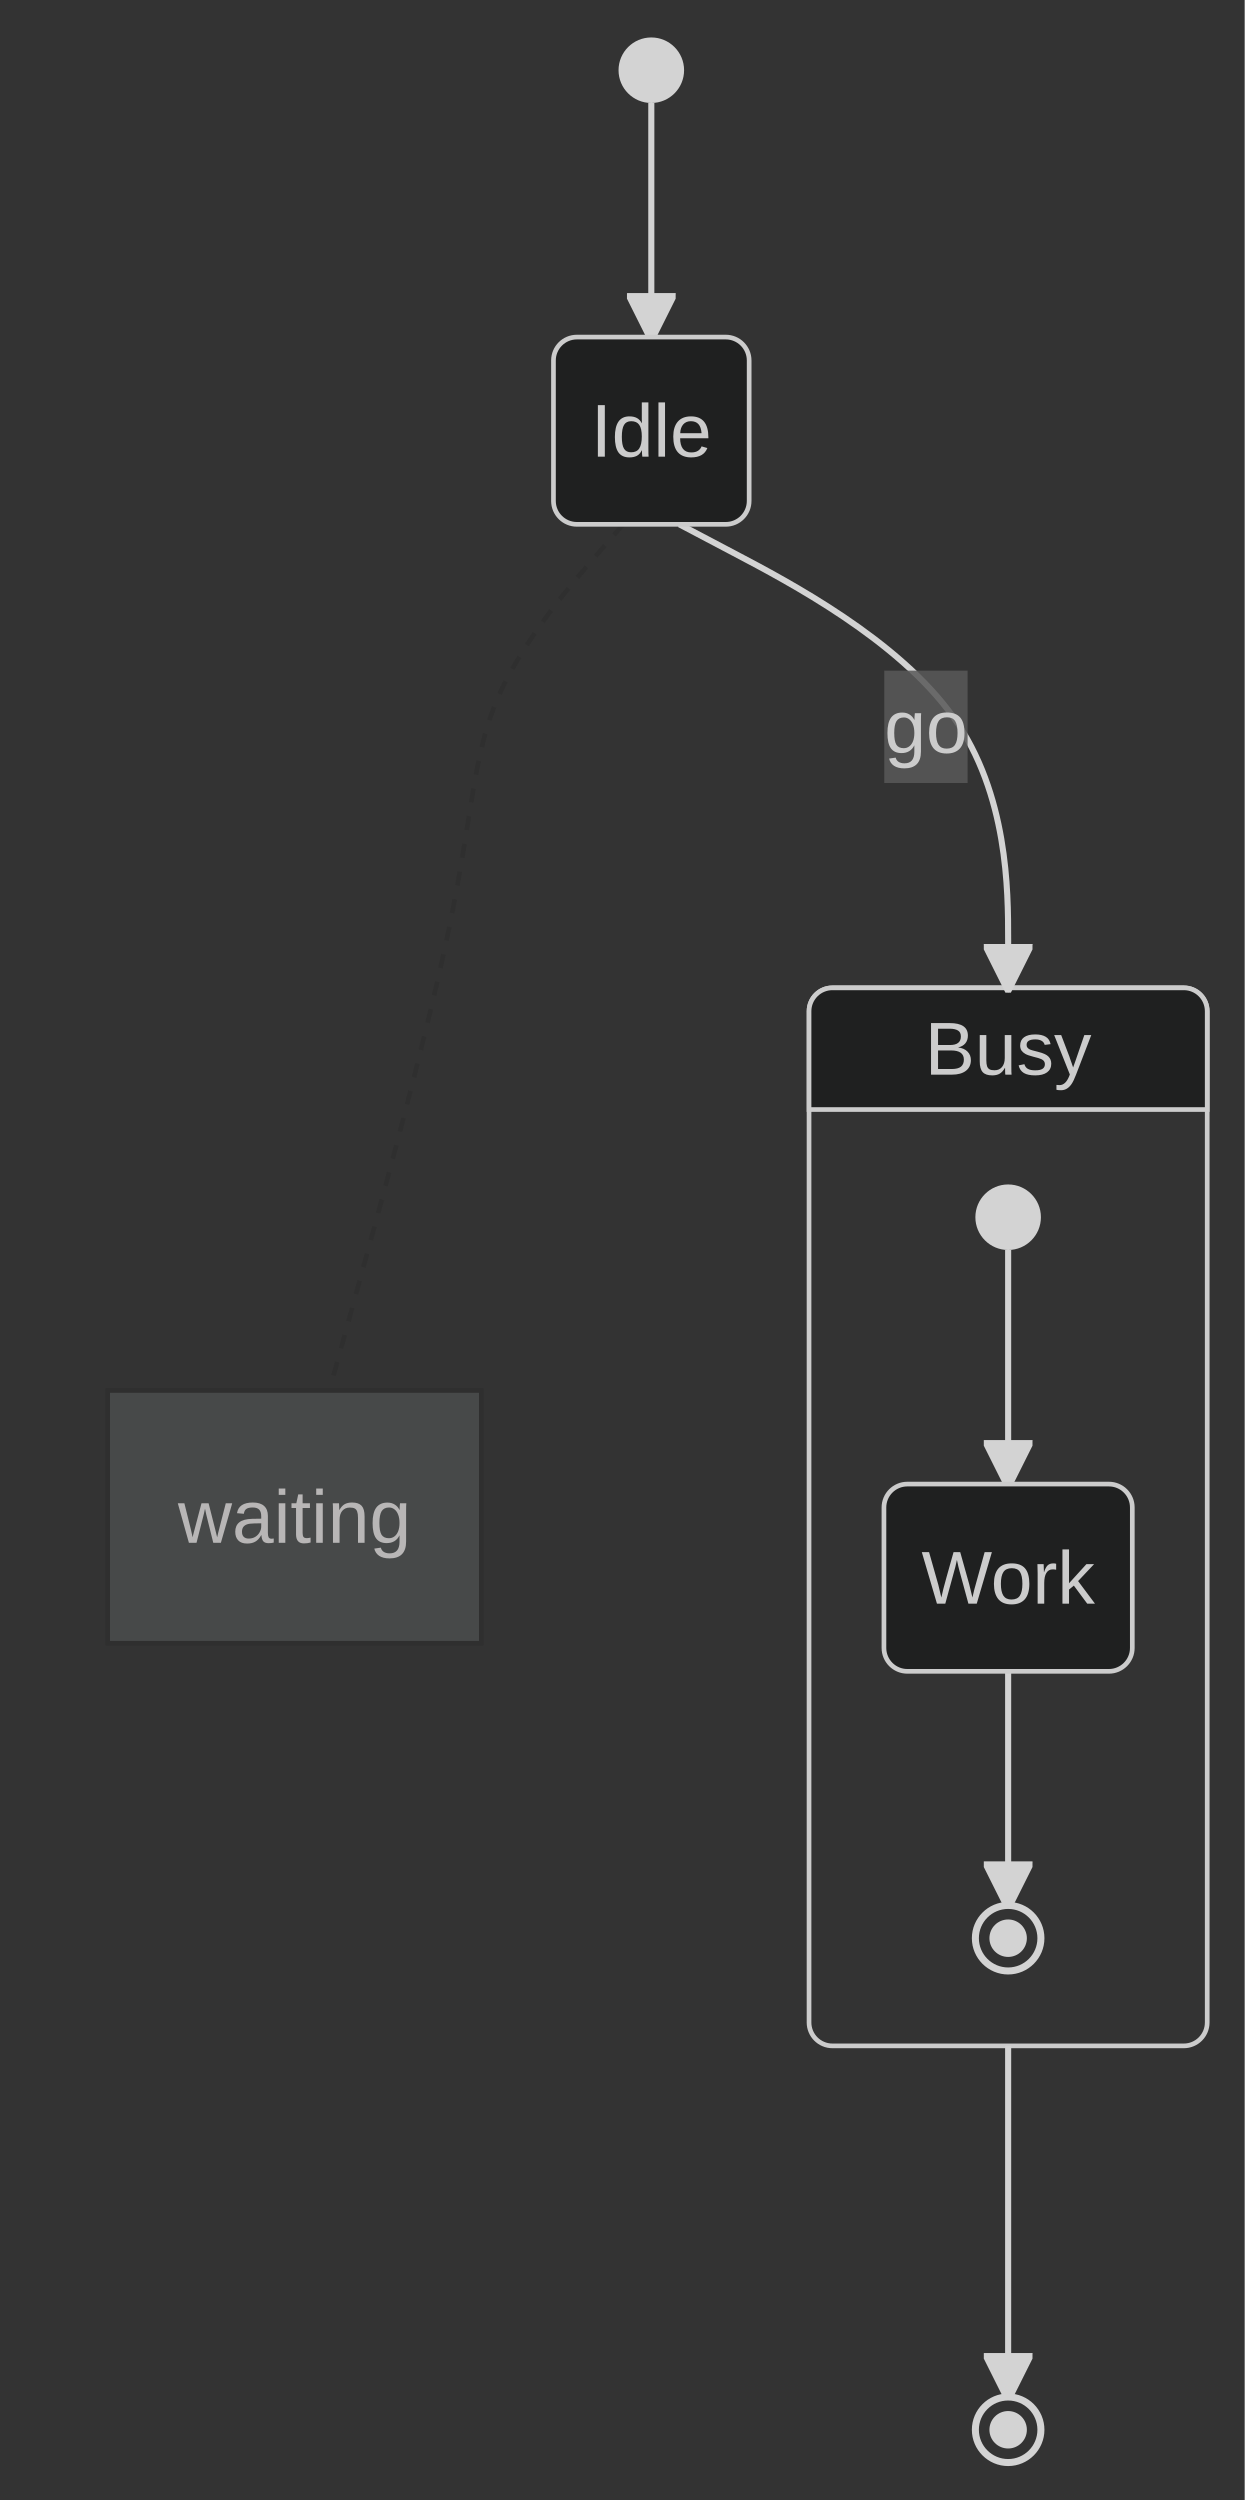
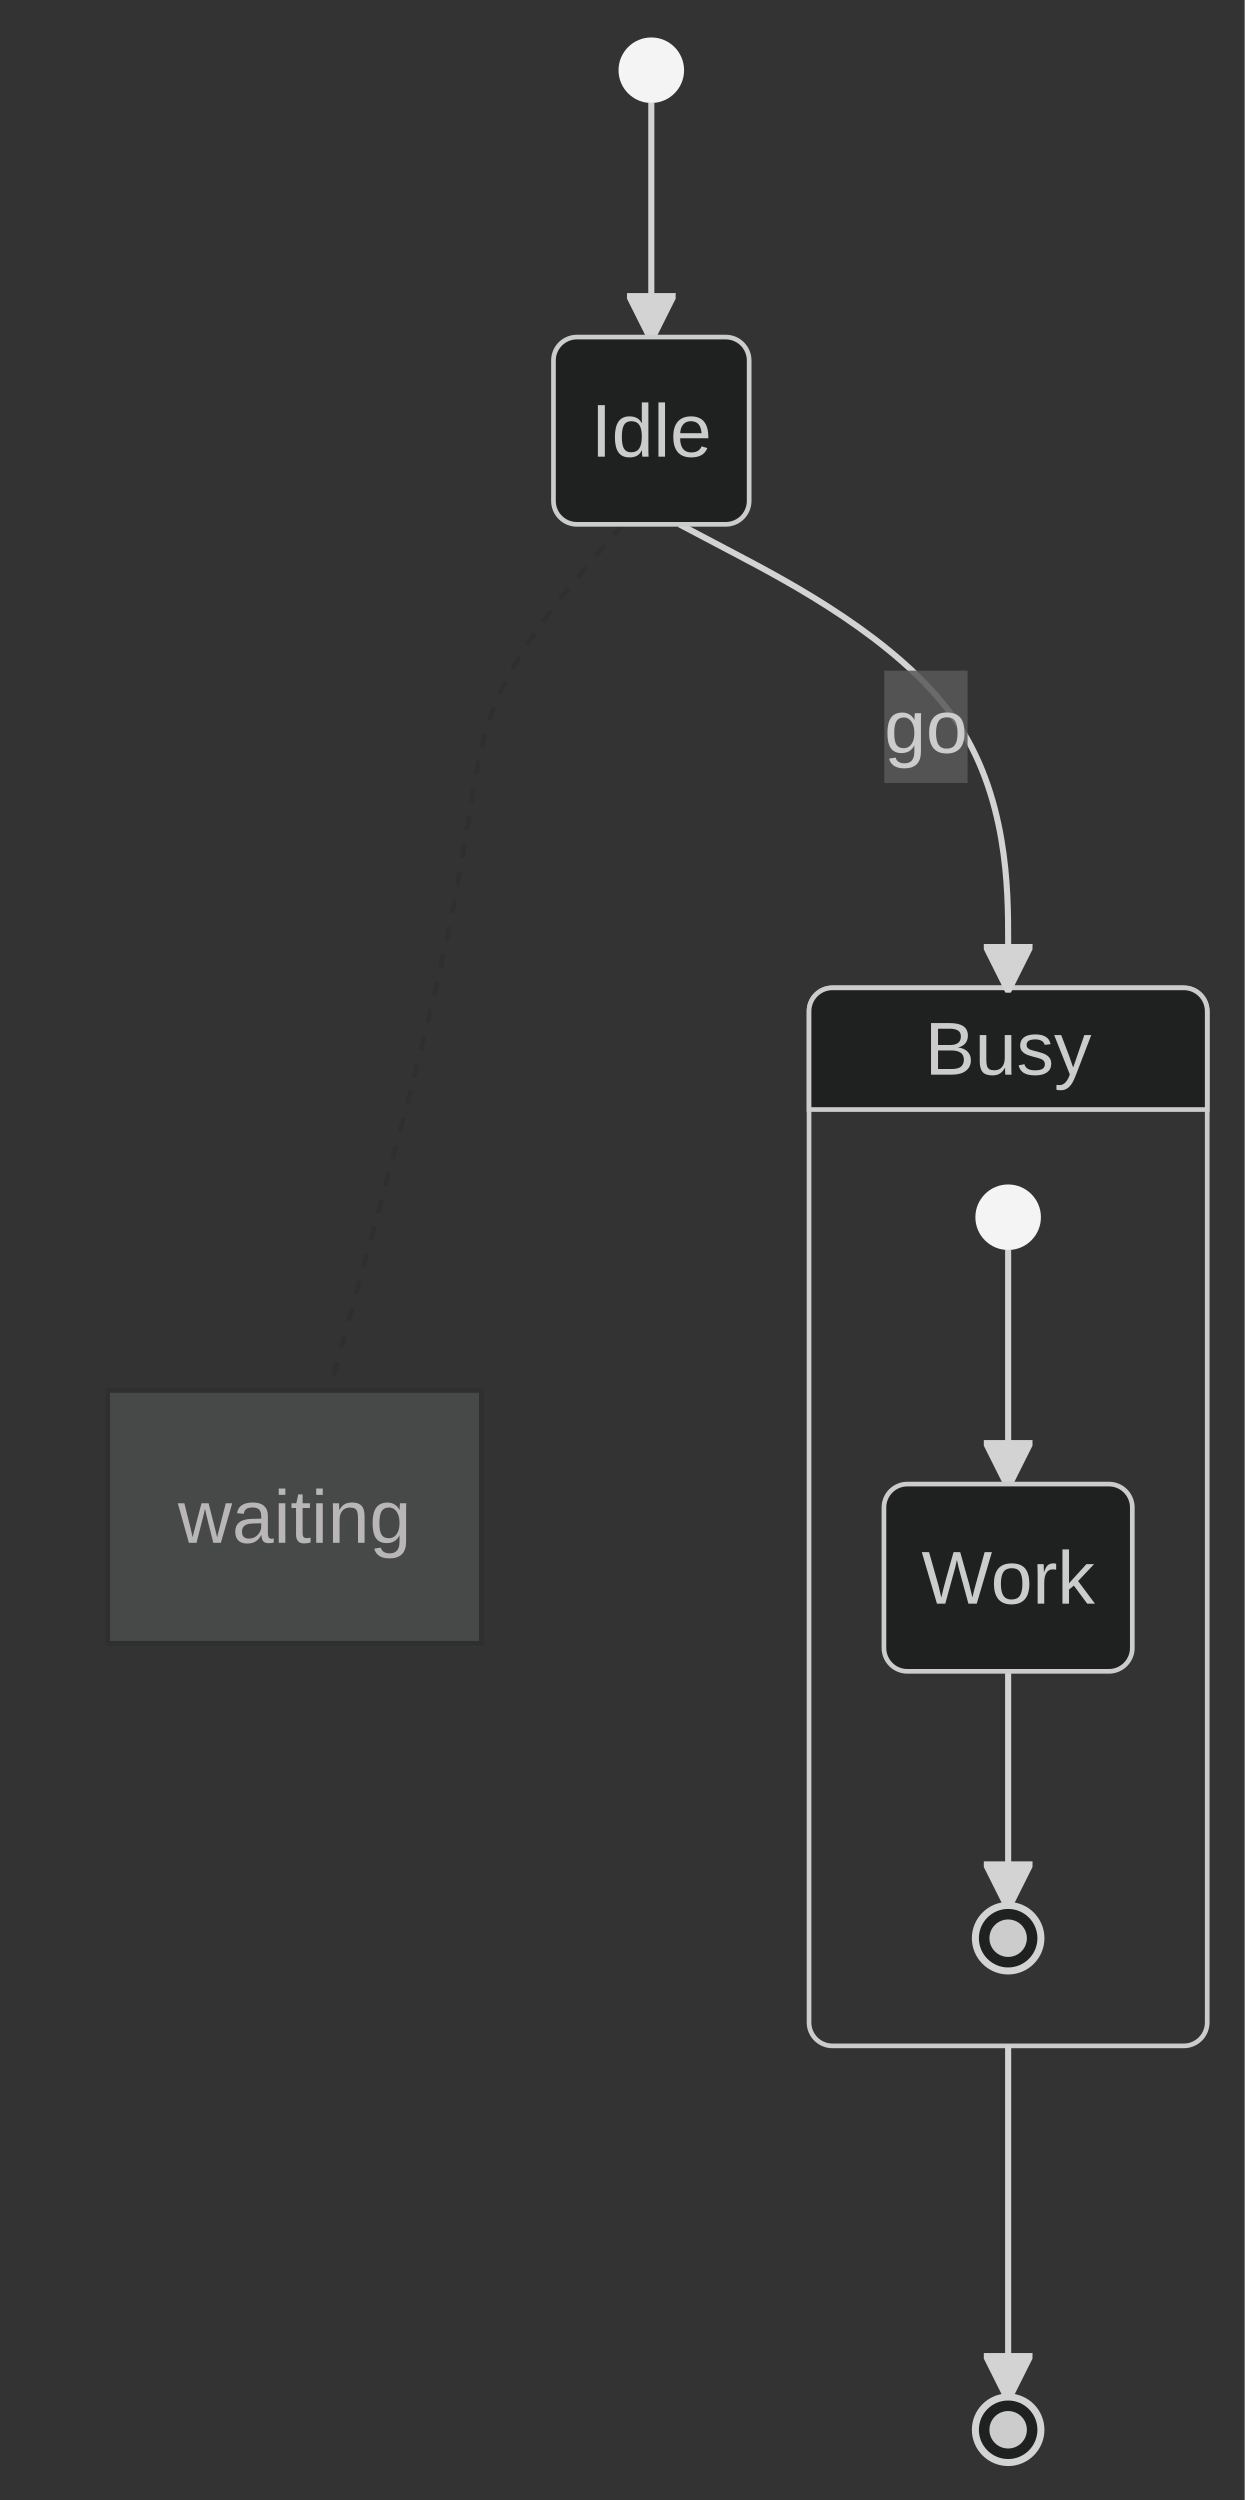
<svg xmlns="http://www.w3.org/2000/svg" id="mermaid" class="statediagram" width="265.86" height="534" viewBox="12 -8 265.86 534" role="graphics-document document" aria-roledescription="statediagram">
-   <style>#mermaid{font-family:"trebuchet ms",verdana,arial,sans-serif;font-size:16px;fill:#333;}#mermaid .st{fill:#ECECFF;stroke:#9370DB;stroke-width:1px;}#mermaid .bar,#mermaid .start{fill:#333;stroke:none;}#mermaid .endo{fill:#fff;stroke:#333;stroke-width:1.5px;}#mermaid .endi{fill:#333;}#mermaid .choice{fill:#ECECFF;stroke:#9370DB;stroke-width:1px;}#mermaid .comp{fill:#fff;stroke:#9370DB;stroke-width:1px;}#mermaid .comp-t{fill:#ECECFF;stroke:#9370DB;stroke-width:1px;}#mermaid .region{fill:none;stroke:#888;stroke-width:1px;stroke-dasharray:5,4;}#mermaid .div{stroke:#9370DB;stroke-width:1px;}#mermaid .tr{fill:none;stroke:#333;stroke-width:1.3px;}#mermaid .lbl{fill:#e8e8e8;opacity:0.85;}#mermaid .note{fill:#fff5ad;stroke:#aaaa33;stroke-width:1px;}#mermaid .note-l{stroke:#aaaa33;stroke-width:1px;stroke-dasharray:3,3;}#mermaid{fill:#ccc;}#mermaid .st{fill:#1f2020;}#mermaid .st{stroke:#cccccc;}#mermaid .tr{stroke:lightgrey;}#mermaid .note{fill:hsl(180, 1.587%, 28.353%);}#mermaid .note{stroke:hsl(180, 0%, 18.353%);}#mermaid .st,#mermaid .choice,#mermaid .comp-t{fill:#1f2020;}#mermaid .st,#mermaid .choice,#mermaid .comp,#mermaid .comp-t,#mermaid .div{stroke:#ccc;}#mermaid .tr,#mermaid .endo{stroke:lightgrey;}#mermaid .bar,#mermaid .start,#mermaid .endi{fill:lightgrey;}#mermaid marker path{fill:lightgrey;stroke:lightgrey;}#mermaid .comp,#mermaid .endo{fill:#333;}#mermaid .lbl{fill:hsl(0, 0%, 34.412%);}#mermaid .note-l{stroke:hsl(180, 0%, 18.353%);}#mermaid text{fill:#ccc;}#mermaid .note+text{fill:rgb(183.848, 181.552, 181.552);}</style>
+   <style>#mermaid{font-family:"trebuchet ms",verdana,arial,sans-serif;font-size:16px;fill:#333;}#mermaid .st{fill:#ECECFF;stroke:#9370DB;stroke-width:1px;}#mermaid .bar,#mermaid .start{fill:#333;stroke:none;}#mermaid .endo{fill:#ECECFF;stroke:#333;stroke-width:1.5px;}#mermaid .endi{fill:#9370DB;}#mermaid .choice{fill:#ECECFF;stroke:#9370DB;stroke-width:1px;}#mermaid .comp{fill:#fff;stroke:#9370DB;stroke-width:1px;}#mermaid .comp-t{fill:#ECECFF;stroke:#9370DB;stroke-width:1px;}#mermaid .region{fill:none;stroke:#888;stroke-width:1px;stroke-dasharray:5,4;}#mermaid .div{stroke:#9370DB;stroke-width:1px;}#mermaid .tr{fill:none;stroke:#333;stroke-width:1.3px;}#mermaid .lbl{fill:#e8e8e8;opacity:0.85;}#mermaid .note{fill:#fff5ad;stroke:#aaaa33;stroke-width:1px;}#mermaid .note-l{stroke:#aaaa33;stroke-width:1px;stroke-dasharray:3,3;}#mermaid{fill:#ccc;}#mermaid .note{fill:hsl(180, 1.587%, 28.353%);}#mermaid .note,#mermaid .note-l{stroke:hsl(180, 0%, 18.353%);}#mermaid .choice,#mermaid .endo{fill:#1f2020;}#mermaid .st{fill:#1f2020;}#mermaid .comp-t{fill:#1f2020;}#mermaid .st,#mermaid .choice,#mermaid .comp,#mermaid .comp-t,#mermaid .div{stroke:#ccc;}#mermaid .endi{fill:#ccc;}#mermaid .bar{fill:lightgrey;}#mermaid .endo{stroke:lightgrey;}#mermaid .start{fill:#f4f4f4;}#mermaid .tr{stroke:lightgrey;}#mermaid marker path{fill:lightgrey;stroke:lightgrey;}#mermaid .comp{fill:#333;}#mermaid .lbl{fill:hsl(0, 0%, 34.412%);}#mermaid text{fill:#ccc;}#mermaid .note+text{fill:rgb(183.848, 181.552, 181.552);}</style>
  <rect x="12" y="-8" width="265.86" height="534" fill="#333" />
  <defs>
    <marker id="st-arrow" viewBox="0 0 10 10" refX="9" refY="5" markerWidth="8" markerHeight="8" orient="auto">
      <path d="M0,0 L10,5 L0,10 z" fill="#333" />
    </marker>
  </defs>
  <rect class="comp" x="184.81" y="203" width="85.05" height="226" rx="5" />
  <path class="comp-t" d="M184.81,229 v-21 a5,5 0 0 1 5,-5 h75.05 a5,5 0 0 1 5,5 v21 z" />
  <text x="227.34" y="216" text-anchor="middle" dominant-baseline="central">Busy</text>
  <path class="note-l" fill="none" d="M145.12,104L139.77,110.17C134.42,116.33 123.72,128.67 118.36,141C113.01,153.33 113.01,165.67 107.91,190.33C102.8,215 92.58,252 87.47,270.5L82.36,289" />
  <path class="tr" d="M151.12,14L151.12,64" marker-end="url(#st-arrow)" />
  <path class="tr" d="M157.12,104L168.82,110.17C180.53,116.33 203.93,128.67 215.63,145.17C227.34,161.67 227.34,182.33 227.34,192.67L227.34,203" marker-end="url(#st-arrow)" />
  <path class="tr" d="M227.34,429L227.34,504" marker-end="url(#st-arrow)" />
  <rect class="lbl" x="200.88" y="135.25" width="17.8" height="24" />
  <text x="209.78" y="147.25" text-anchor="middle" dominant-baseline="central">go</text>
  <path class="tr" d="M227.34,259L227.34,309" marker-end="url(#st-arrow)" />
  <path class="tr" d="M227.34,349L227.34,399" marker-end="url(#st-arrow)" />
  <circle class="start" cx="151.12" cy="7" r="7" />
  <rect class="st" x="130.22" y="64" width="41.8" height="40" rx="5" />
  <text x="151.12" y="84" text-anchor="middle" dominant-baseline="central">Idle</text>
  <circle class="start" cx="227.34" cy="252" r="7" />
  <rect class="st" x="200.81" y="309" width="53.05" height="40" rx="5" />
  <text x="227.34" y="329" text-anchor="middle" dominant-baseline="central">Work</text>
  <circle class="endo" cx="227.34" cy="406" r="7" />
  <circle class="endi" cx="227.34" cy="406" r="4" />
  <circle class="endo" cx="227.34" cy="511" r="7" />
  <circle class="endi" cx="227.34" cy="511" r="4" />
  <rect class="note" x="35" y="289" width="79.81" height="54" />
  <text x="74.91" y="316" text-anchor="middle" dominant-baseline="central">waiting</text>
</svg>
